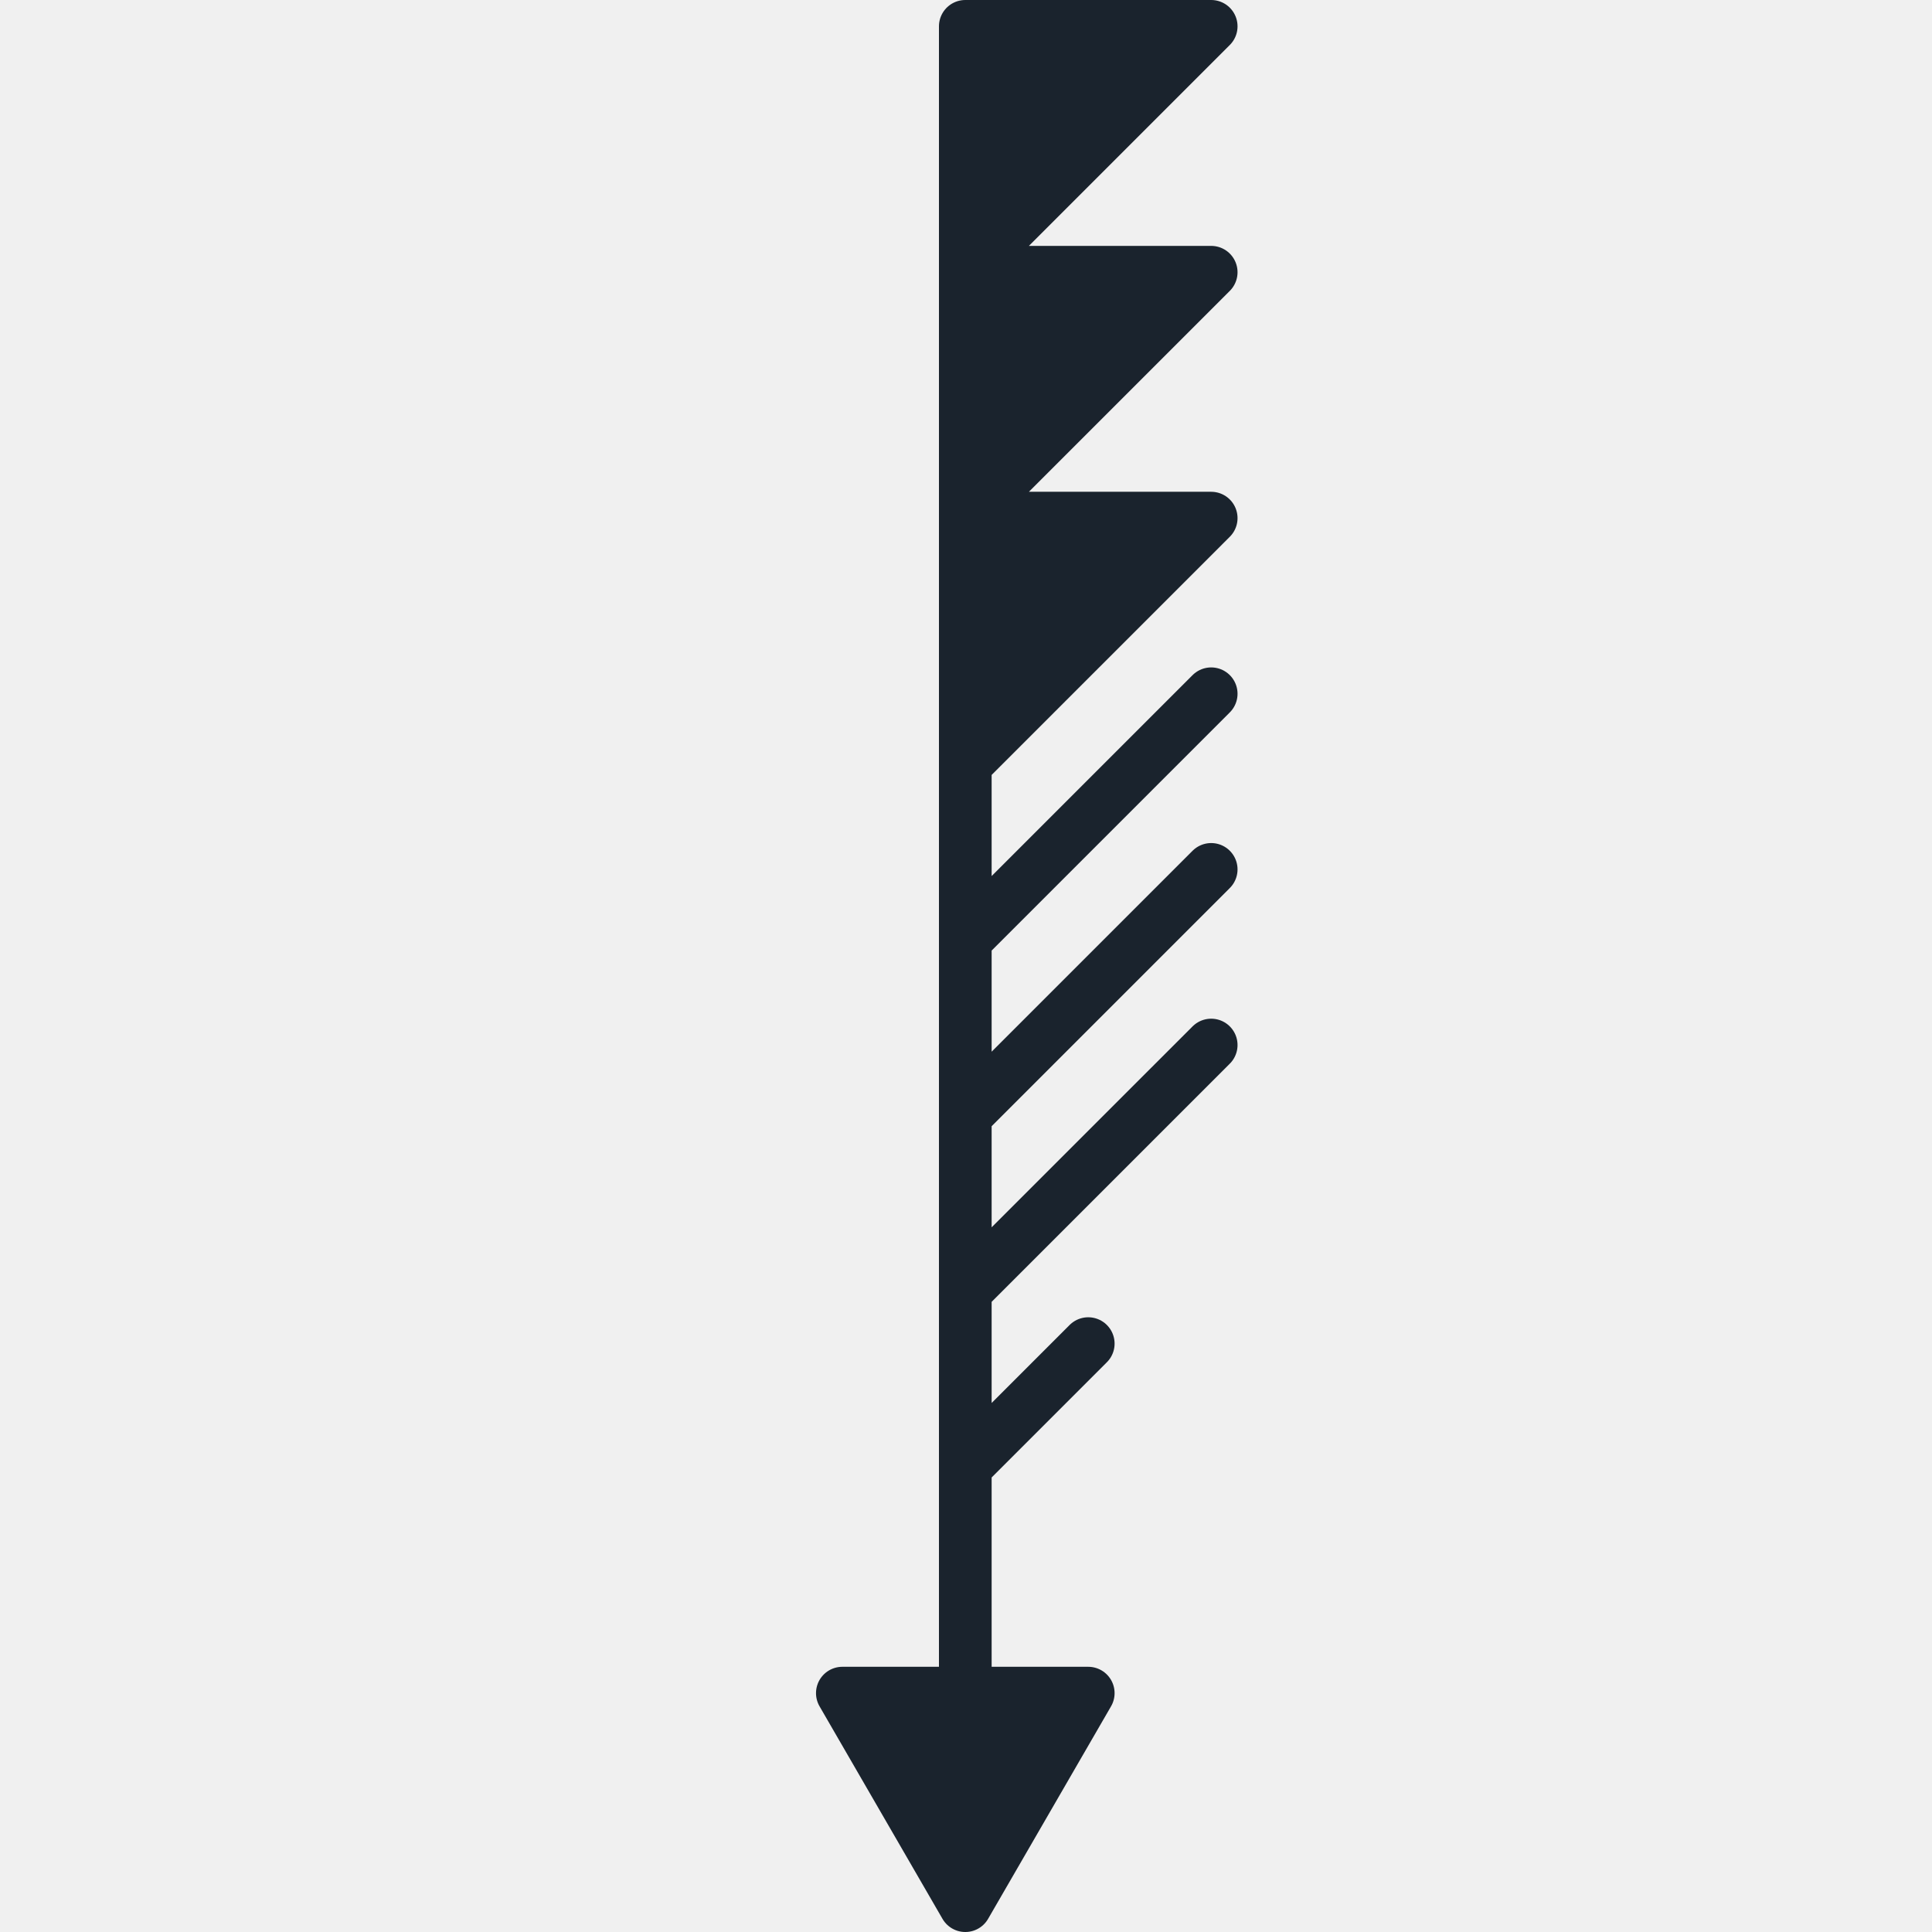
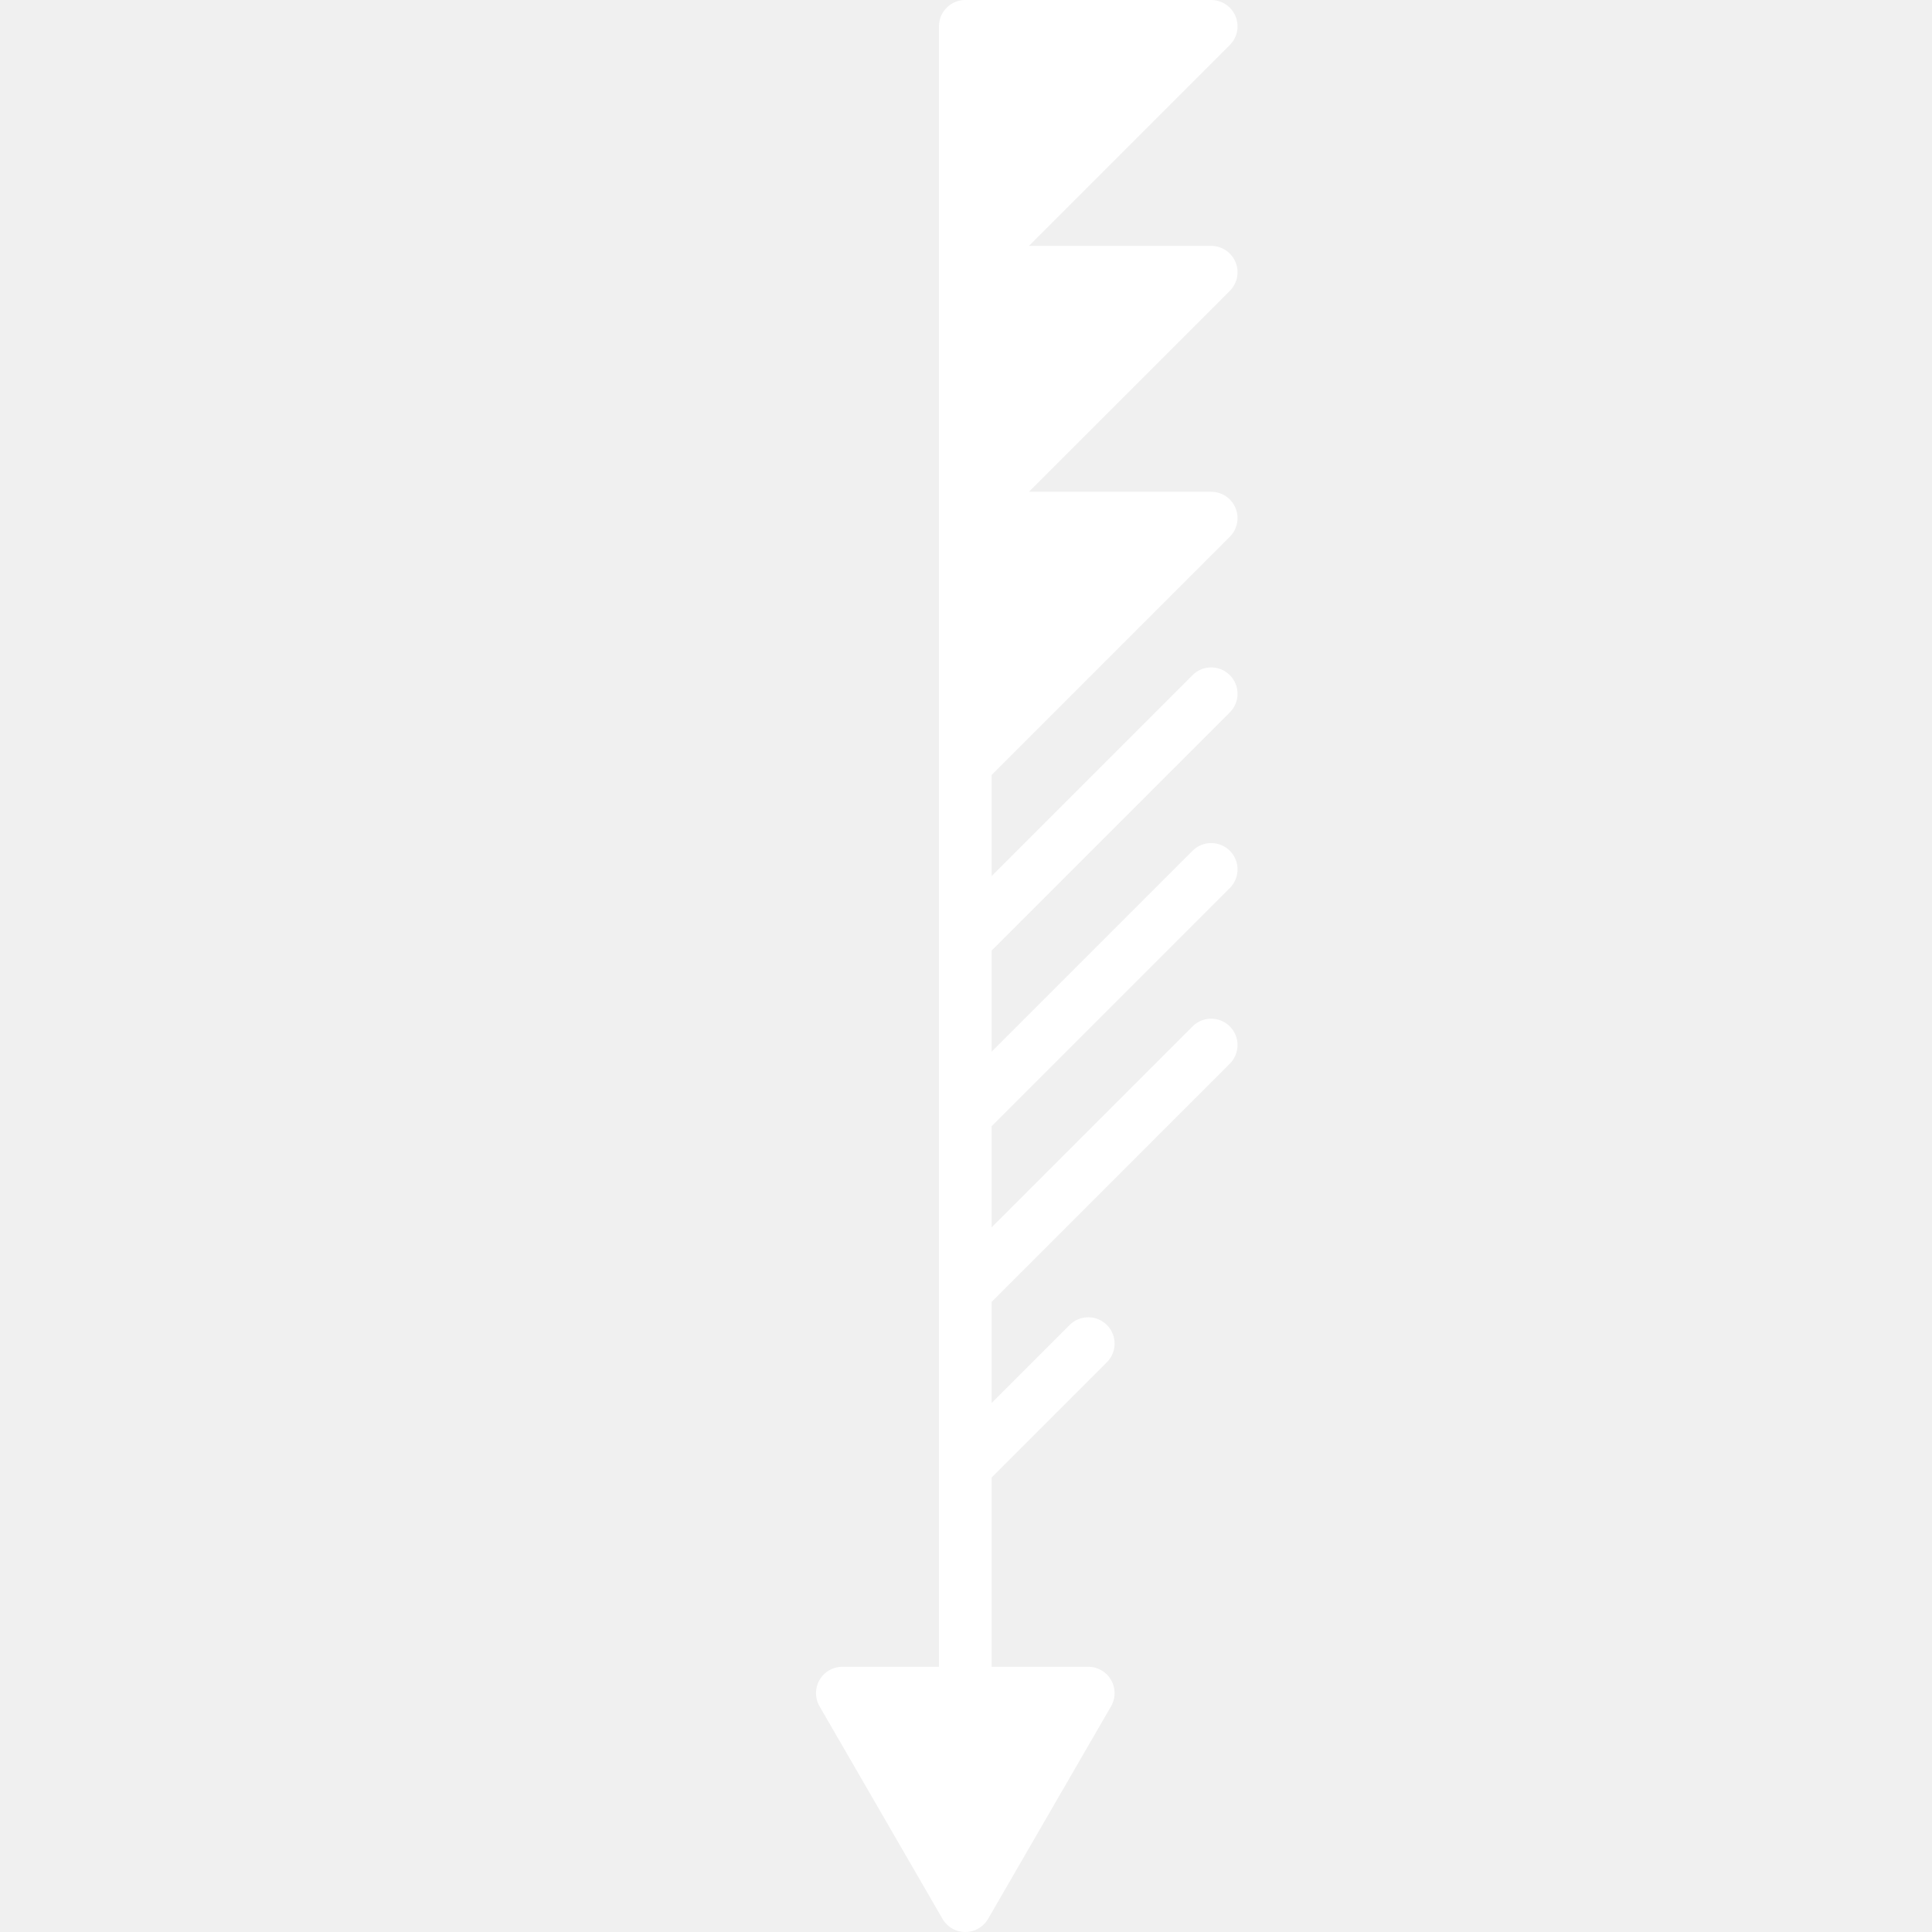
<svg xmlns="http://www.w3.org/2000/svg" viewBox="0 0 110 110" version="1.1" id="svg1" width="110" height="110">
  <defs id="defs1" />
  <style type="text/css" id="style1">
-         .svg-wb{fill:#1A232D;stroke:#1A232D;stroke-width:3;stroke-linecap:round;stroke-linejoin:round;stroke-miterlimit:10;}
+         .svg-wb{fill:#FFFFFF;stroke:#FFFFFF;stroke-width:3;stroke-linecap:round;stroke-linejoin:round;stroke-miterlimit:10;}
    </style>
  <path class="svg-wb" d="m 54.96,95.5 v -94 m 0,0 h 14 l -14,14 z m 0,14 h 14 l -14,14 z m 0,14 h 14 l -14,14 z m 0,24 14,-14 m -14,24 14,-14 m -14,24 14,-14 m -14,24 7,-7 m -7,32 7,-12.1 h -14 z" id="path1" />
</svg>
